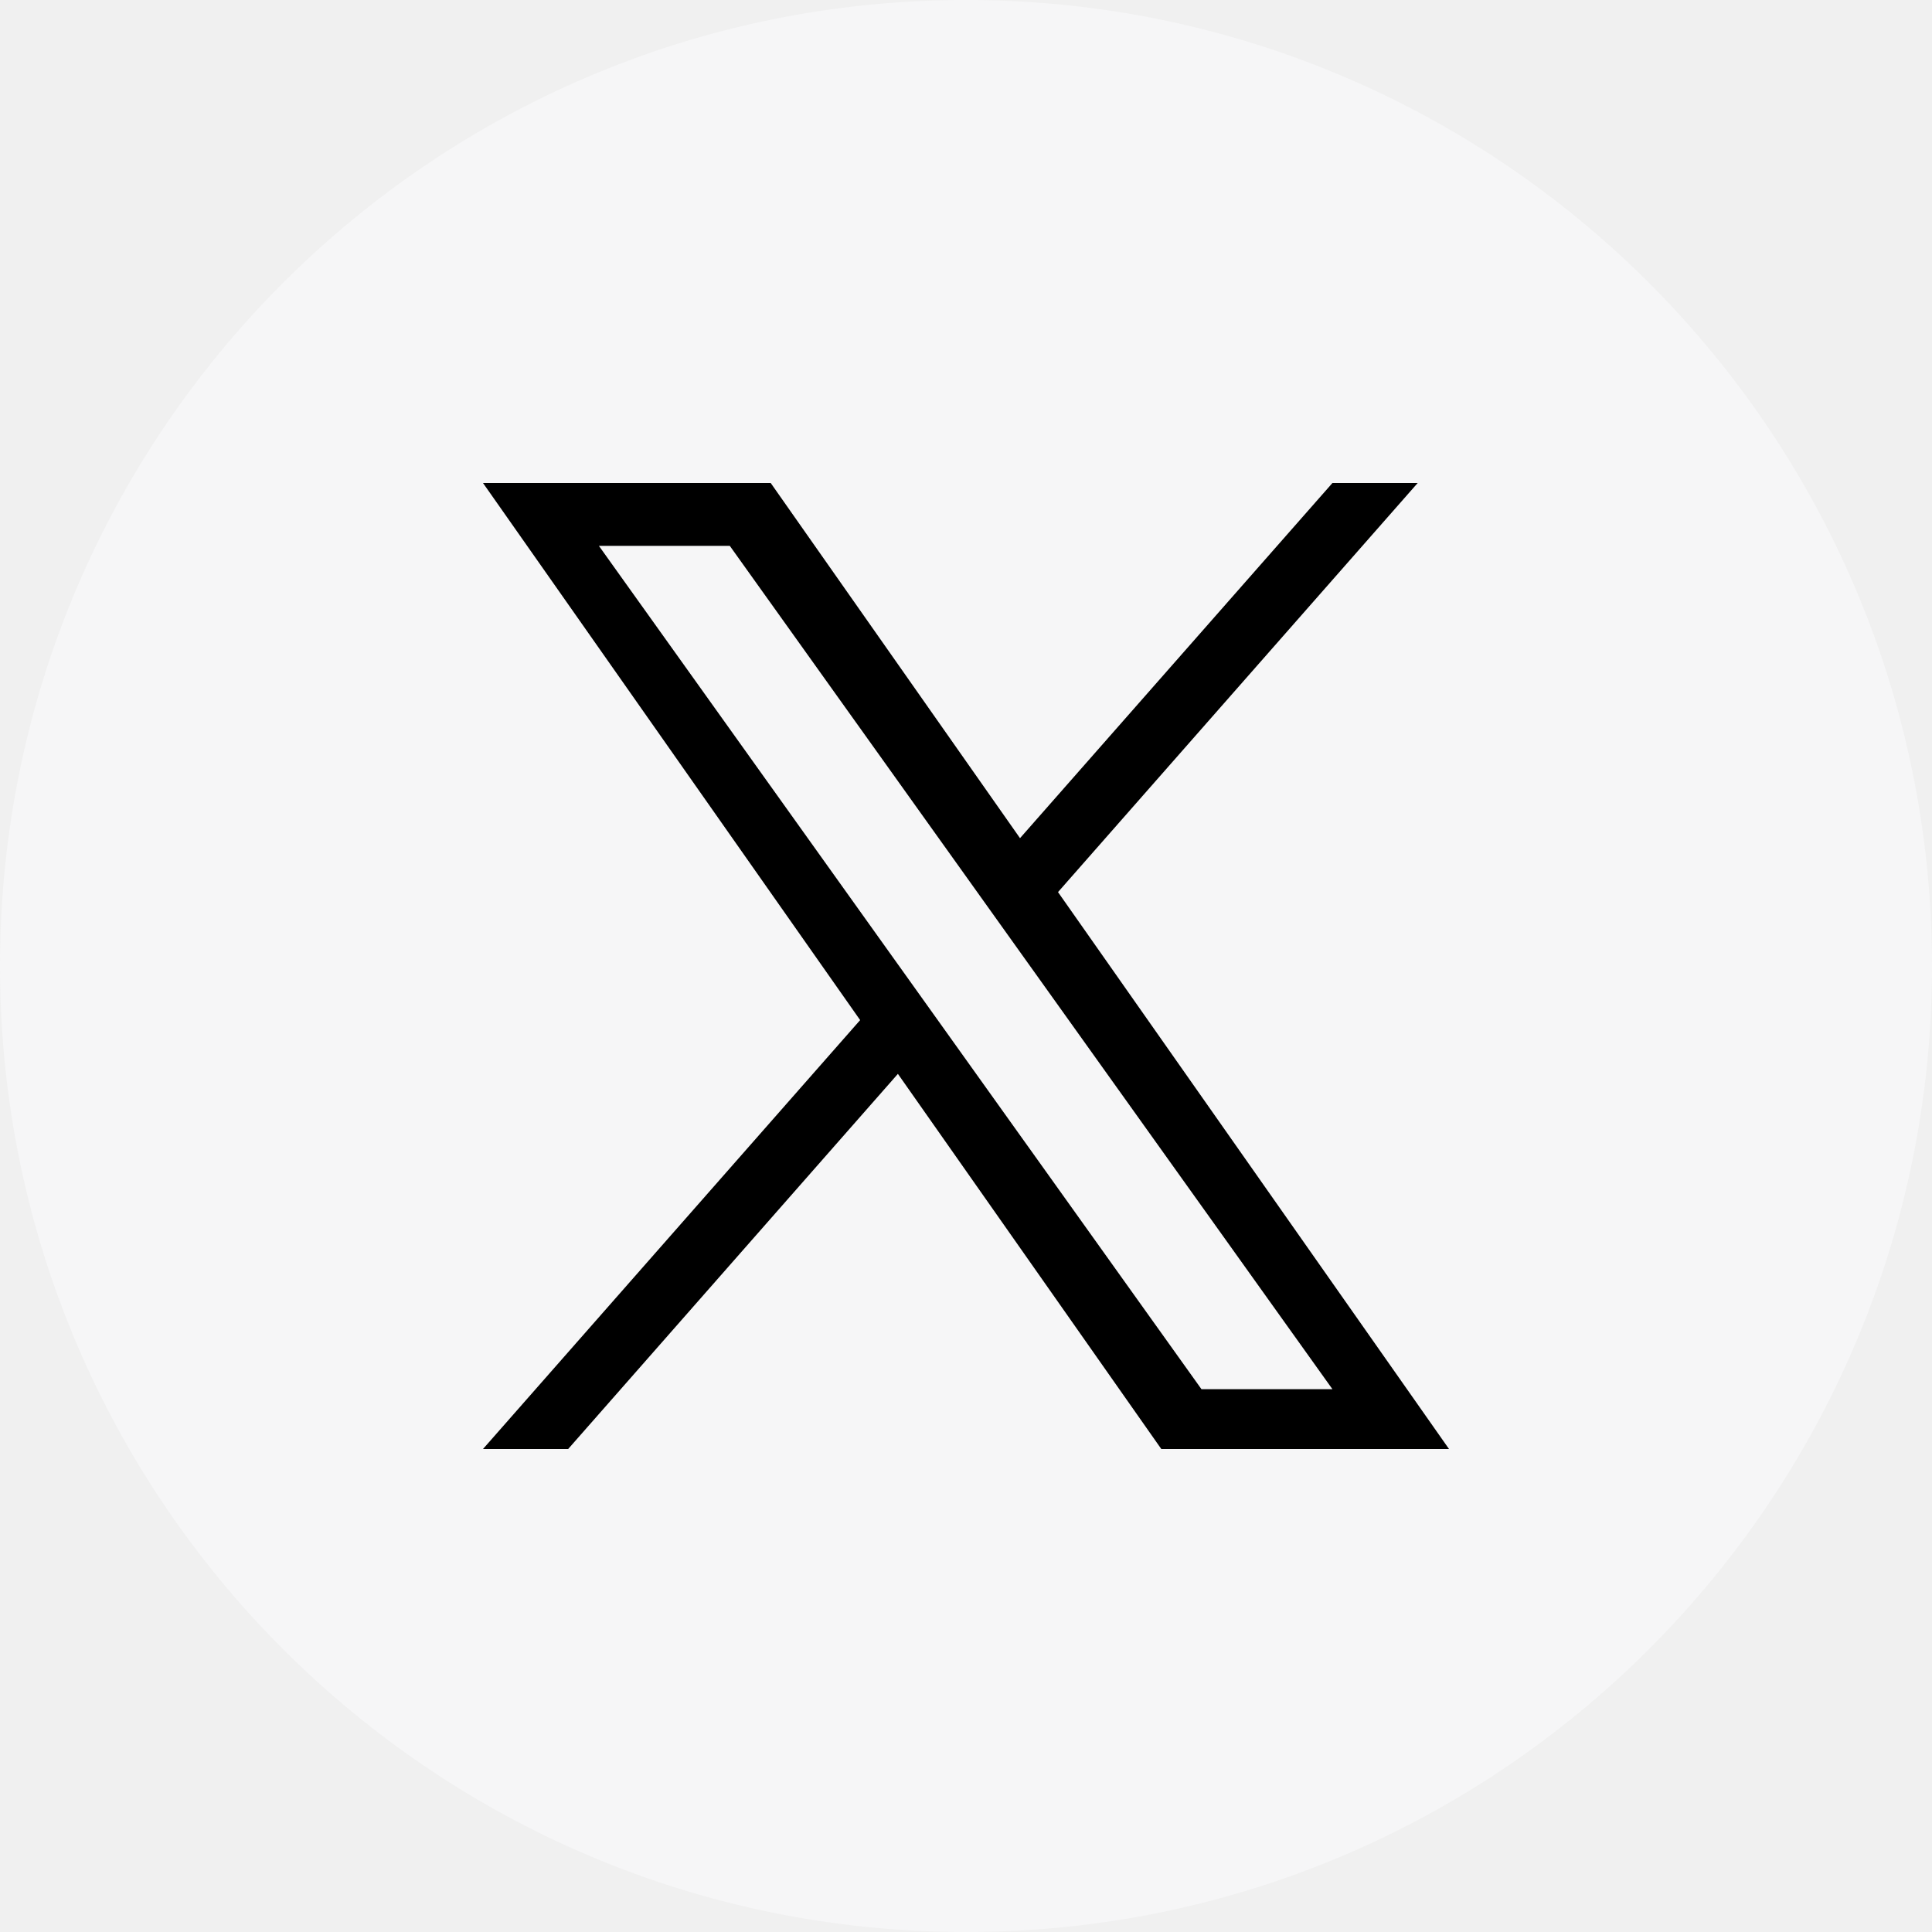
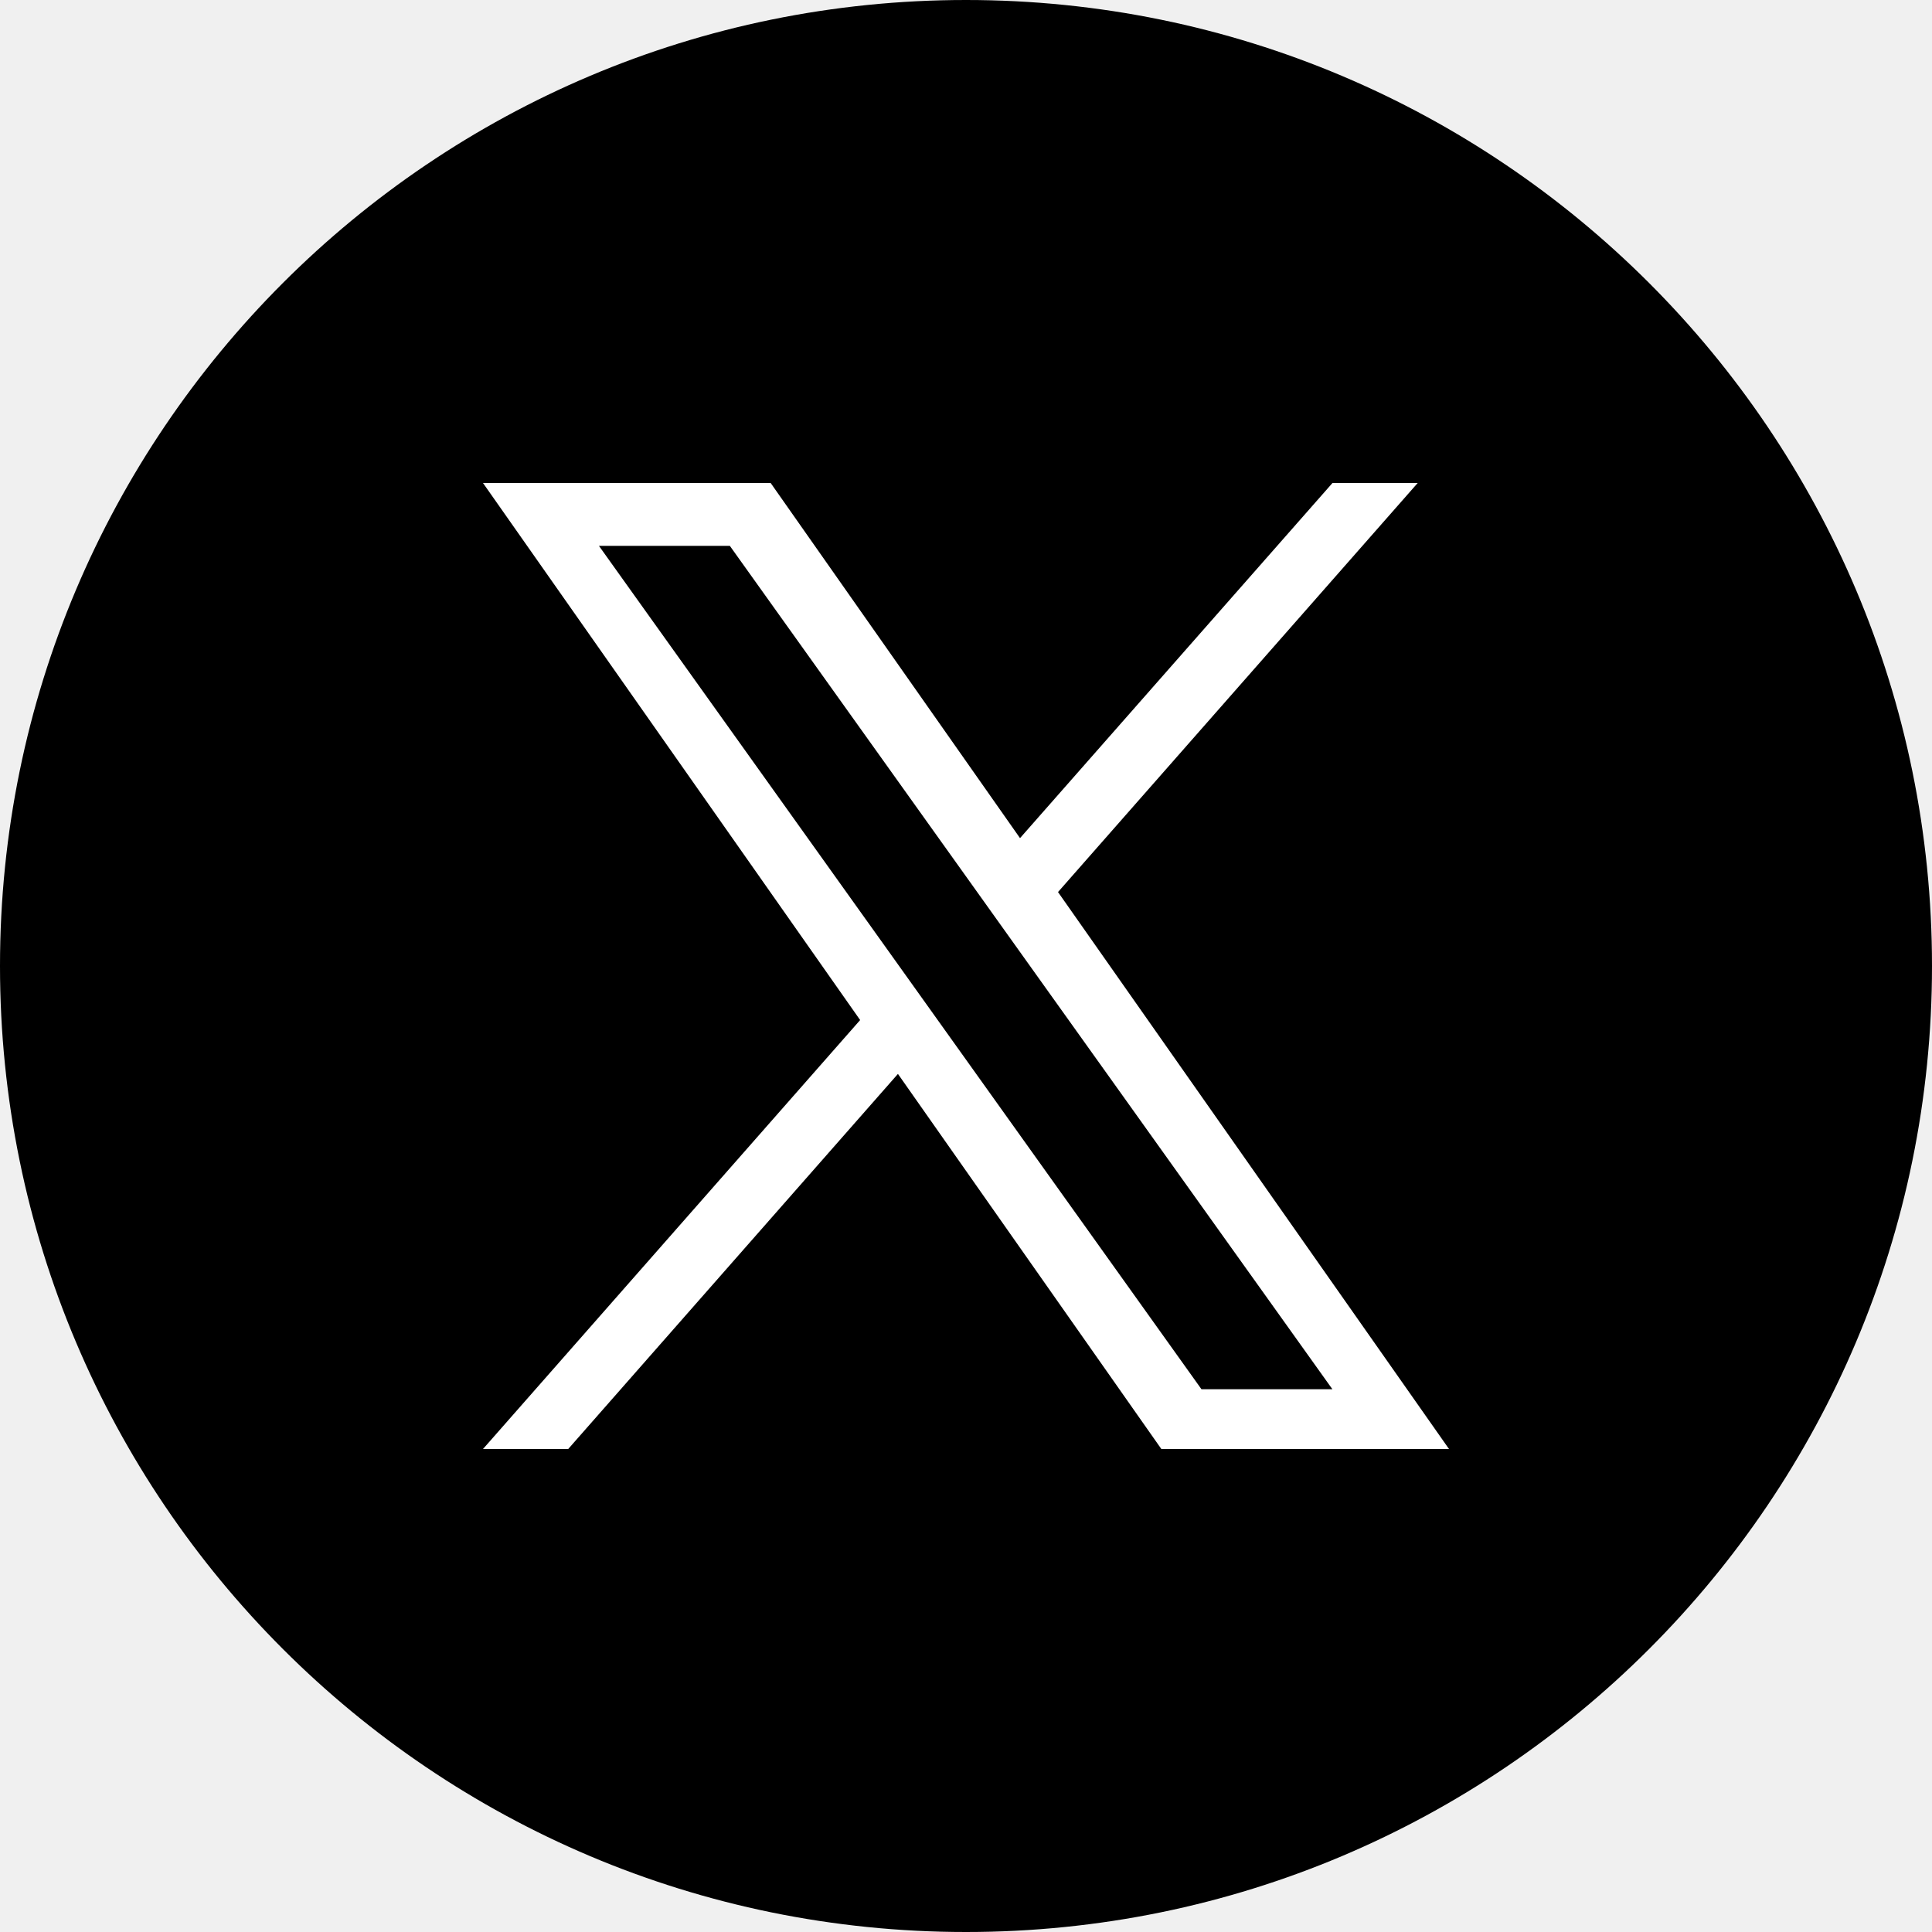
- <svg xmlns="http://www.w3.org/2000/svg" width="24" height="24" viewBox="0 0 24 24" fill="none">
-   <rect width="24" height="24" rx="12" fill="#F6F6F7" />
-   <path d="M13.143 11.082L17.611 6H16.552L12.671 10.412L9.574 6H6L10.685 12.672L6 18H7.058L11.154 13.34L14.426 18H18M7.44 6.781H9.066L16.552 17.257H14.925" fill="black" />
+ <svg xmlns="http://www.w3.org/2000/svg" width="48" height="48" viewBox="0 0 48 48" fill="none">
+   <rect width="48" height="48" rx="24" fill="black" />
+   <path d="M26.286 22.163L35.222 12H33.105L25.342 20.823L19.147 12H12L21.37 25.343L12 36H14.117L22.309 26.681L28.853 36H36M14.881 13.562H18.133L33.103 34.515H29.85" fill="white" />
</svg>
